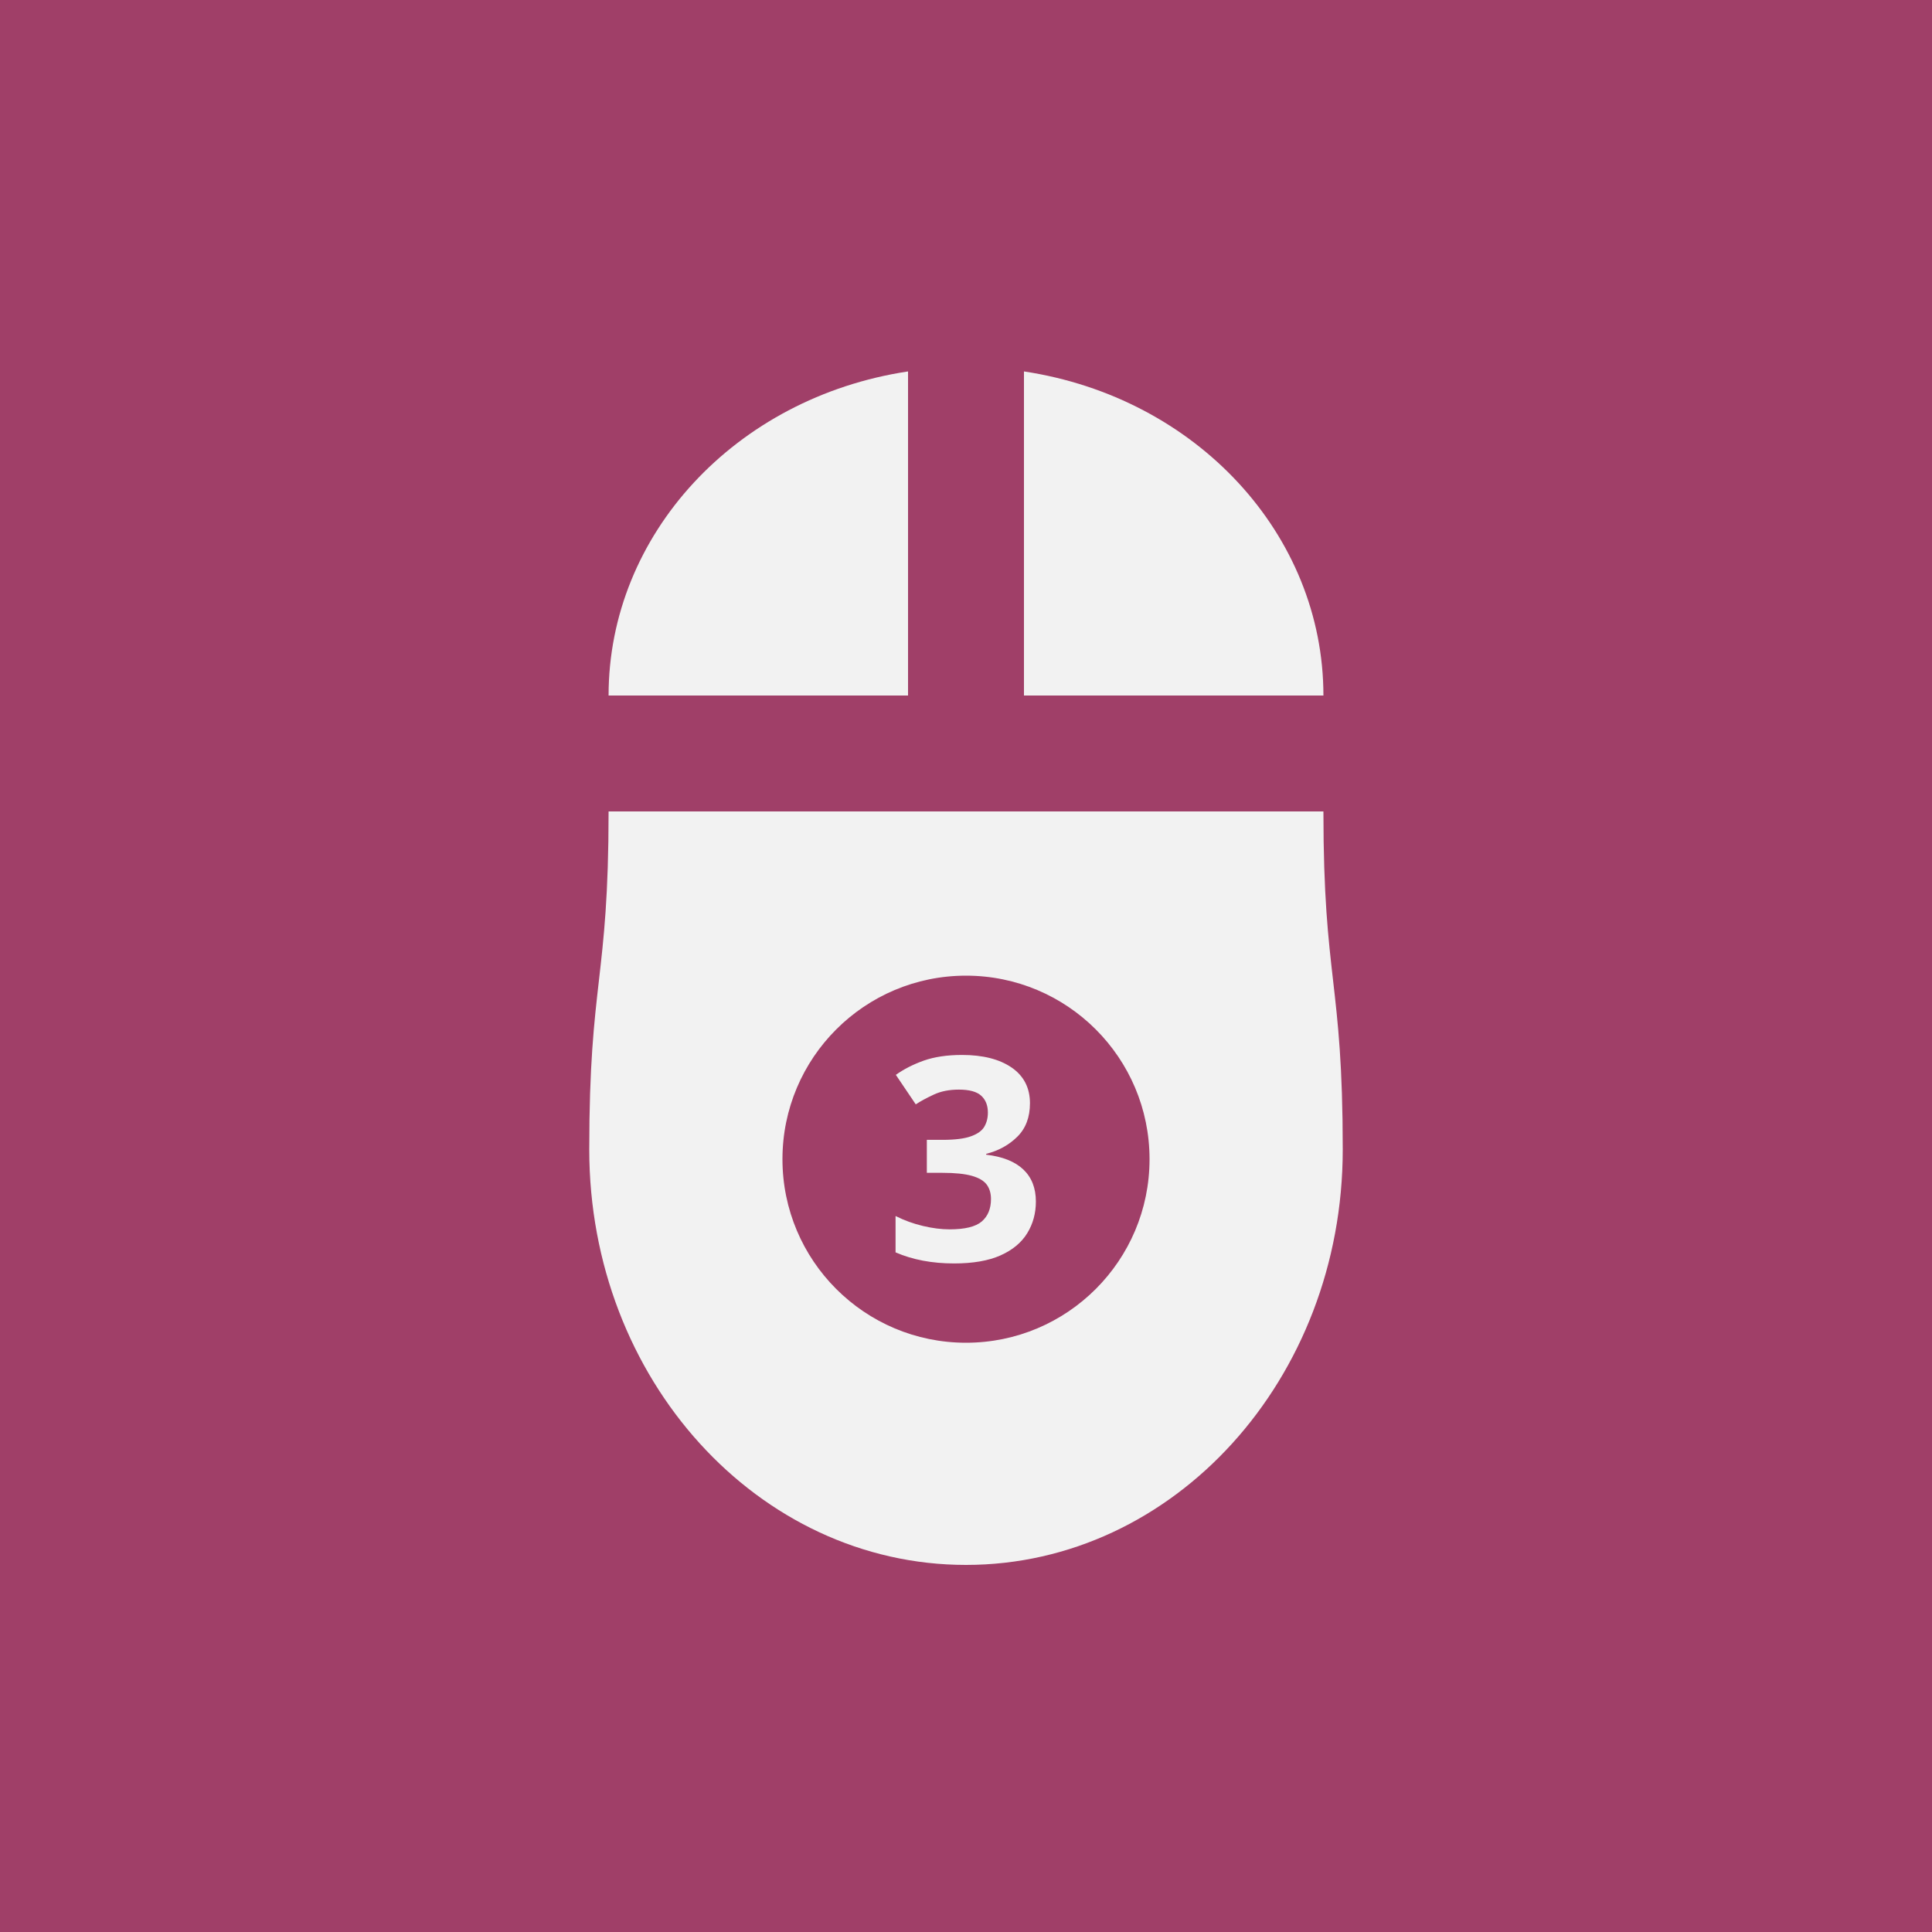
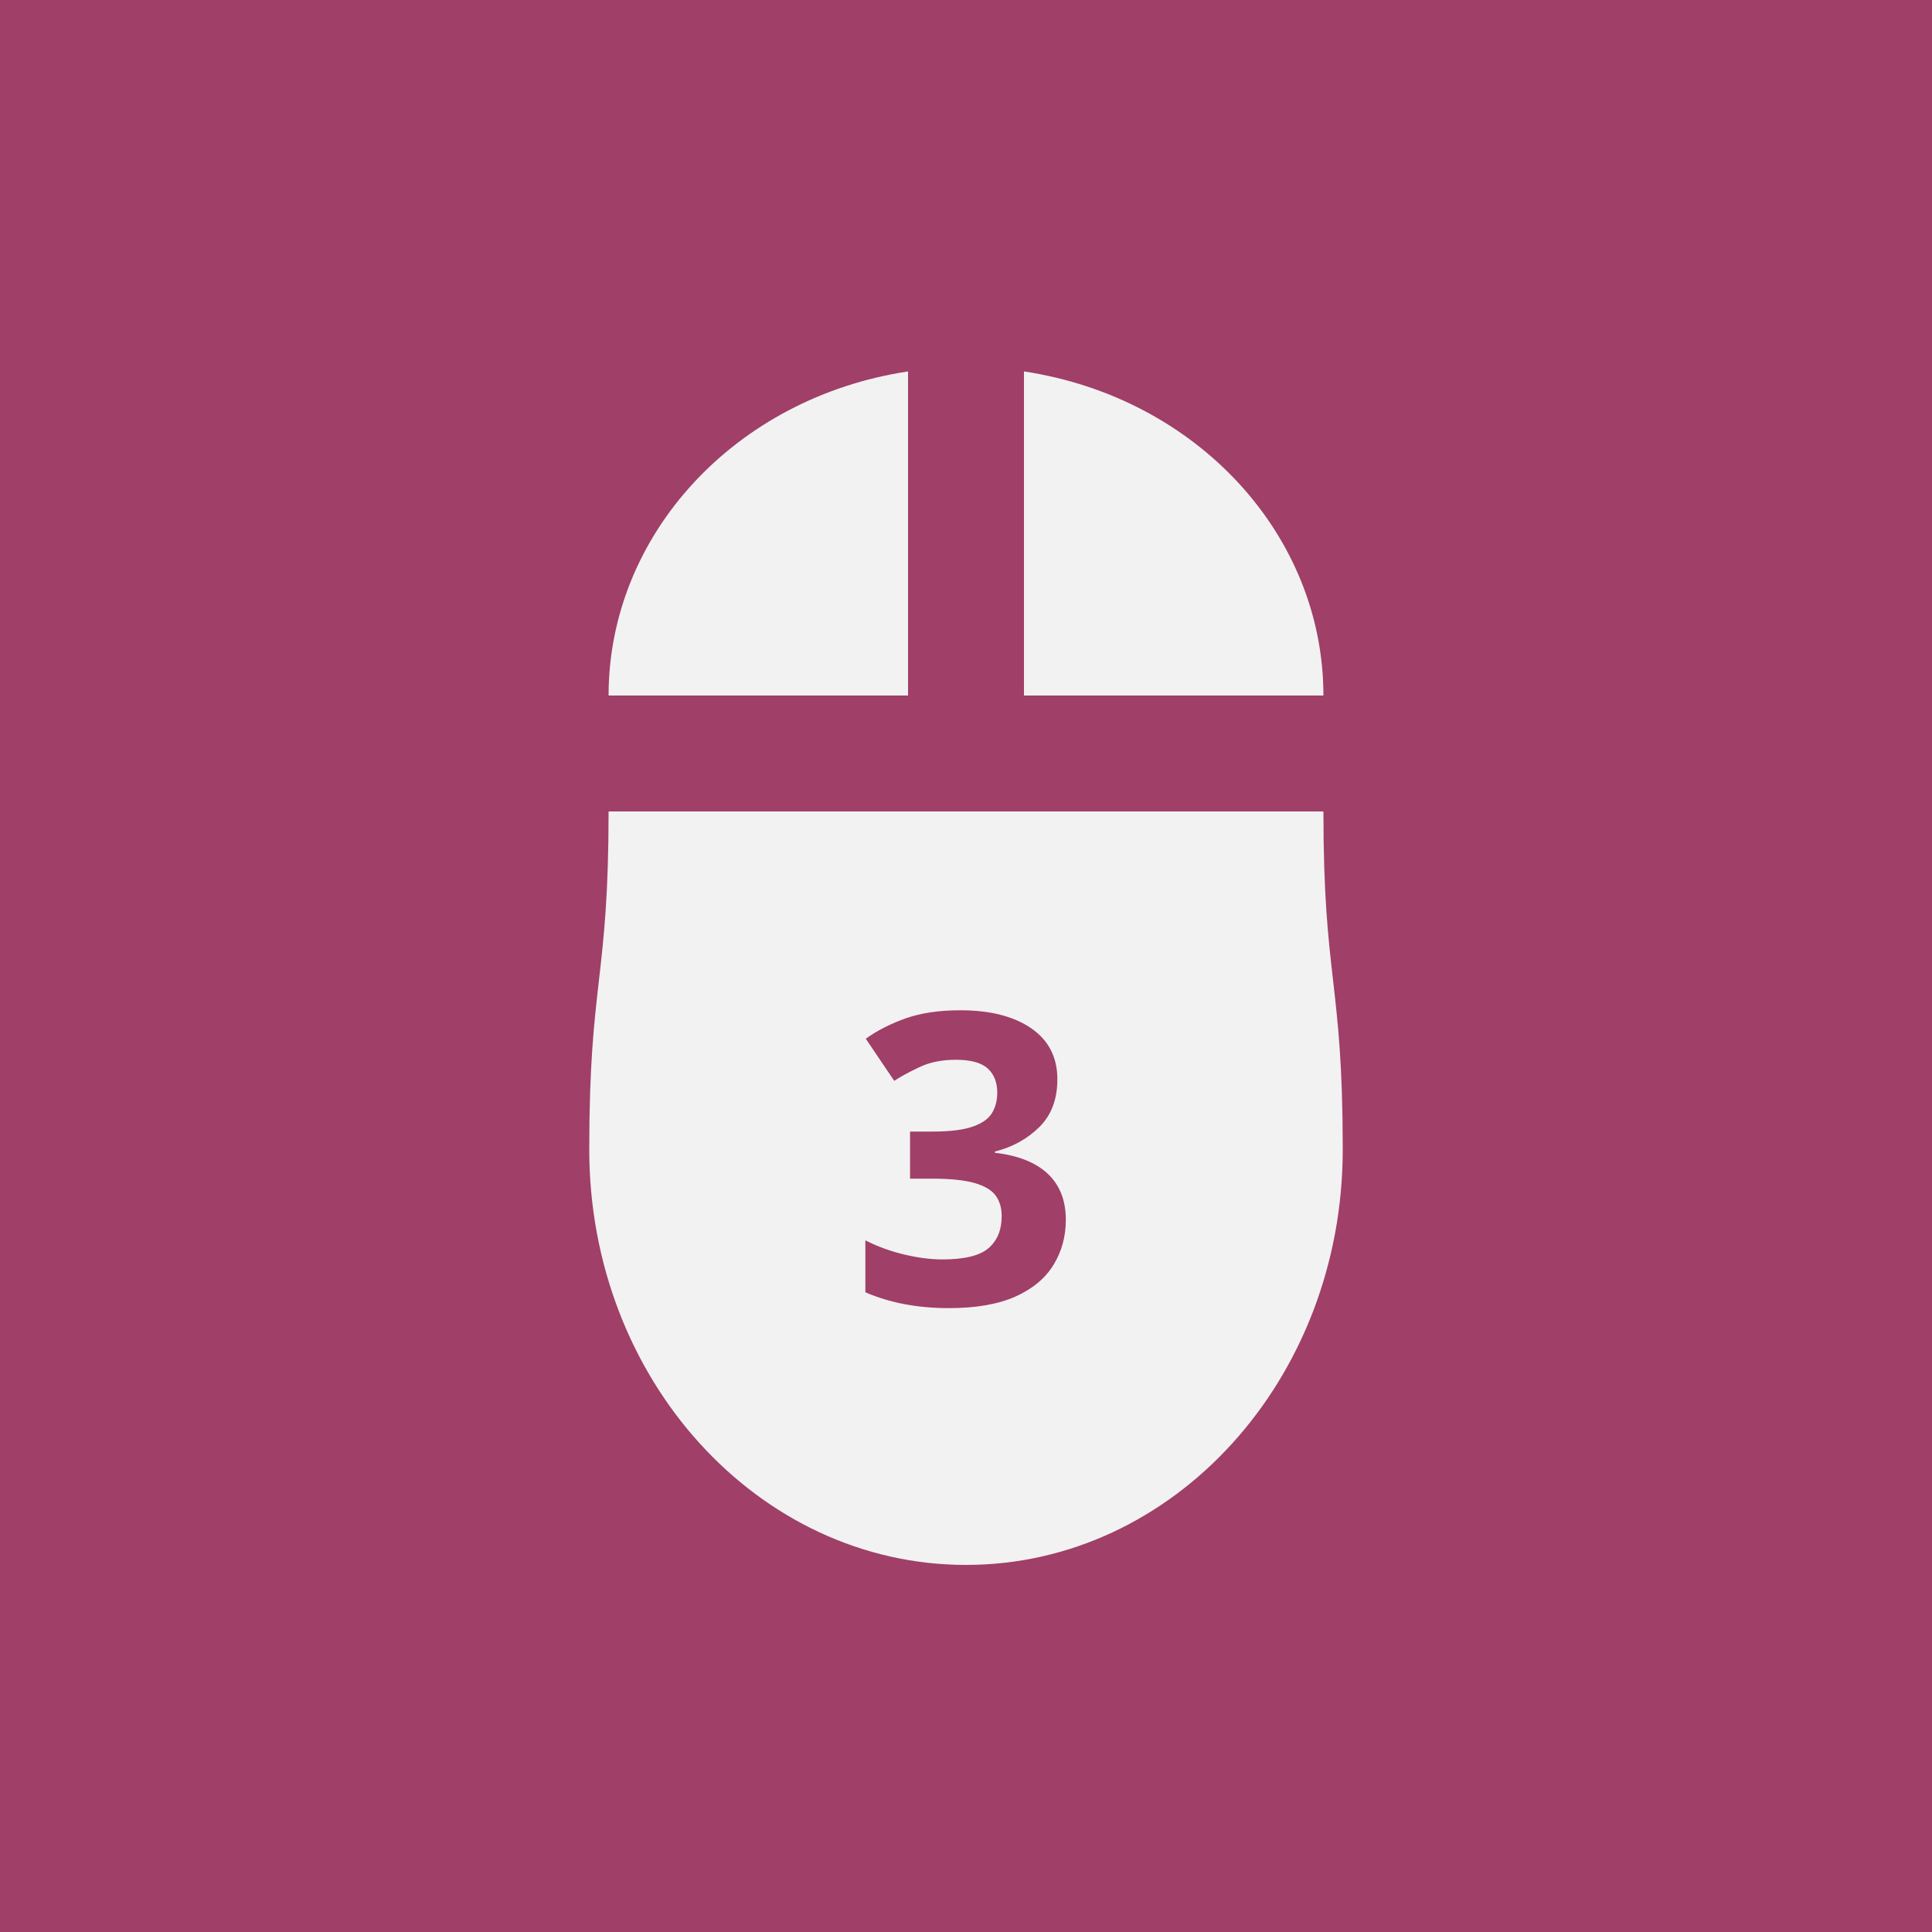
<svg xmlns="http://www.w3.org/2000/svg" width="144" height="144" viewBox="0 0 144 144" fill="none">
  <rect width="144" height="144" fill="#A03F68" />
-   <path d="M 67.68 27.684       A 26.64 24.48 0 0 0 45.36 51.84 H 67.68 Z M 76.32 27.684       A 26.64 24.48 0 0 1 98.64 51.84 H 76.32 Z M 45.36 60.48 H 98.64       C 98.64 73.08 100.08 73.08 100.08 85.68       A 28.08 30.96 0 0 1 43.92 85.68       C 43.92 73.08 45.36 73.08 45.36 60.48 Z M 58.32 86.4 A 13.68 13.68 0 1 0 85.68 86.4 A 13.68 13.68 0 1 0 58.32 86.4 Z" fill="#F2F2F2" fill-rule="evenodd" />
+   <path d="M 67.68 27.684       A 26.64 24.48 0 0 0 45.36 51.84 H 67.68 Z M 76.32 27.684       A 26.64 24.48 0 0 1 98.64 51.84 H 76.32 Z M 45.36 60.48 H 98.64       C 98.64 73.08 100.08 73.08 100.08 85.68       A 28.08 30.96 0 0 1 43.92 85.68       C 43.92 73.08 45.36 73.08 45.36 60.48 Z" fill="#F2F2F2" fill-rule="evenodd" />
  <g transform="translate(0 14.4)">
-     <g transform="translate(72 72) scale(0.7) translate(-72 -72)">
-       <path d="M78.81 66.04Q78.81 68.28 77.46 69.61Q76.11 70.94 74.15 71.43L74.15 71.52Q76.75 71.82 78.10 73.09Q79.44 74.36 79.44 76.51Q79.44 78.38 78.52 79.88Q77.60 81.38 75.68 82.24Q73.75 83.10 70.73 83.10Q67.22 83.10 64.50 81.92L64.50 78.05Q65.89 78.75 67.42 79.11Q68.94 79.47 70.25 79.47Q72.70 79.47 73.68 78.63Q74.66 77.78 74.66 76.24Q74.66 75.33 74.21 74.71Q73.75 74.09 72.62 73.77Q71.49 73.45 69.46 73.45L67.83 73.45L67.83 69.94L69.49 69.94Q71.49 69.94 72.53 69.56Q73.57 69.19 73.95 68.54Q74.33 67.89 74.33 67.04Q74.33 65.89 73.62 65.24Q72.91 64.59 71.24 64.59Q69.70 64.59 68.57 65.12Q67.43 65.65 66.65 66.16L64.53 63.02Q65.80 62.11 67.51 61.50Q69.22 60.90 71.58 60.90Q74.90 60.90 76.86 62.24Q78.81 63.59 78.81 66.04" fill="#F2F2F2" />
+     <g transform="translate(72 72) scale(1) translate(-72 -72)">
+       <path d="M78.81 66.04Q78.81 68.28 77.46 69.61Q76.11 70.94 74.15 71.43L74.15 71.52Q76.75 71.82 78.10 73.09Q79.44 74.36 79.44 76.51Q79.44 78.38 78.52 79.88Q77.60 81.38 75.68 82.24Q73.75 83.10 70.73 83.10Q67.22 83.10 64.50 81.92L64.50 78.05Q65.89 78.75 67.42 79.11Q68.94 79.47 70.25 79.47Q72.70 79.47 73.68 78.63Q74.66 77.78 74.66 76.24Q74.66 75.33 74.21 74.71Q73.75 74.09 72.62 73.77Q71.49 73.45 69.46 73.45L67.83 73.45L67.83 69.94L69.49 69.94Q71.49 69.94 72.53 69.56Q73.57 69.19 73.95 68.54Q74.33 67.89 74.33 67.04Q74.33 65.89 73.62 65.24Q72.91 64.59 71.24 64.59Q69.70 64.59 68.57 65.12Q67.43 65.65 66.65 66.16L64.53 63.02Q65.80 62.11 67.51 61.50Q69.22 60.90 71.58 60.90Q74.90 60.90 76.86 62.24Q78.81 63.59 78.81 66.04" fill="#A03F68" />
    </g>
  </g>
</svg>
